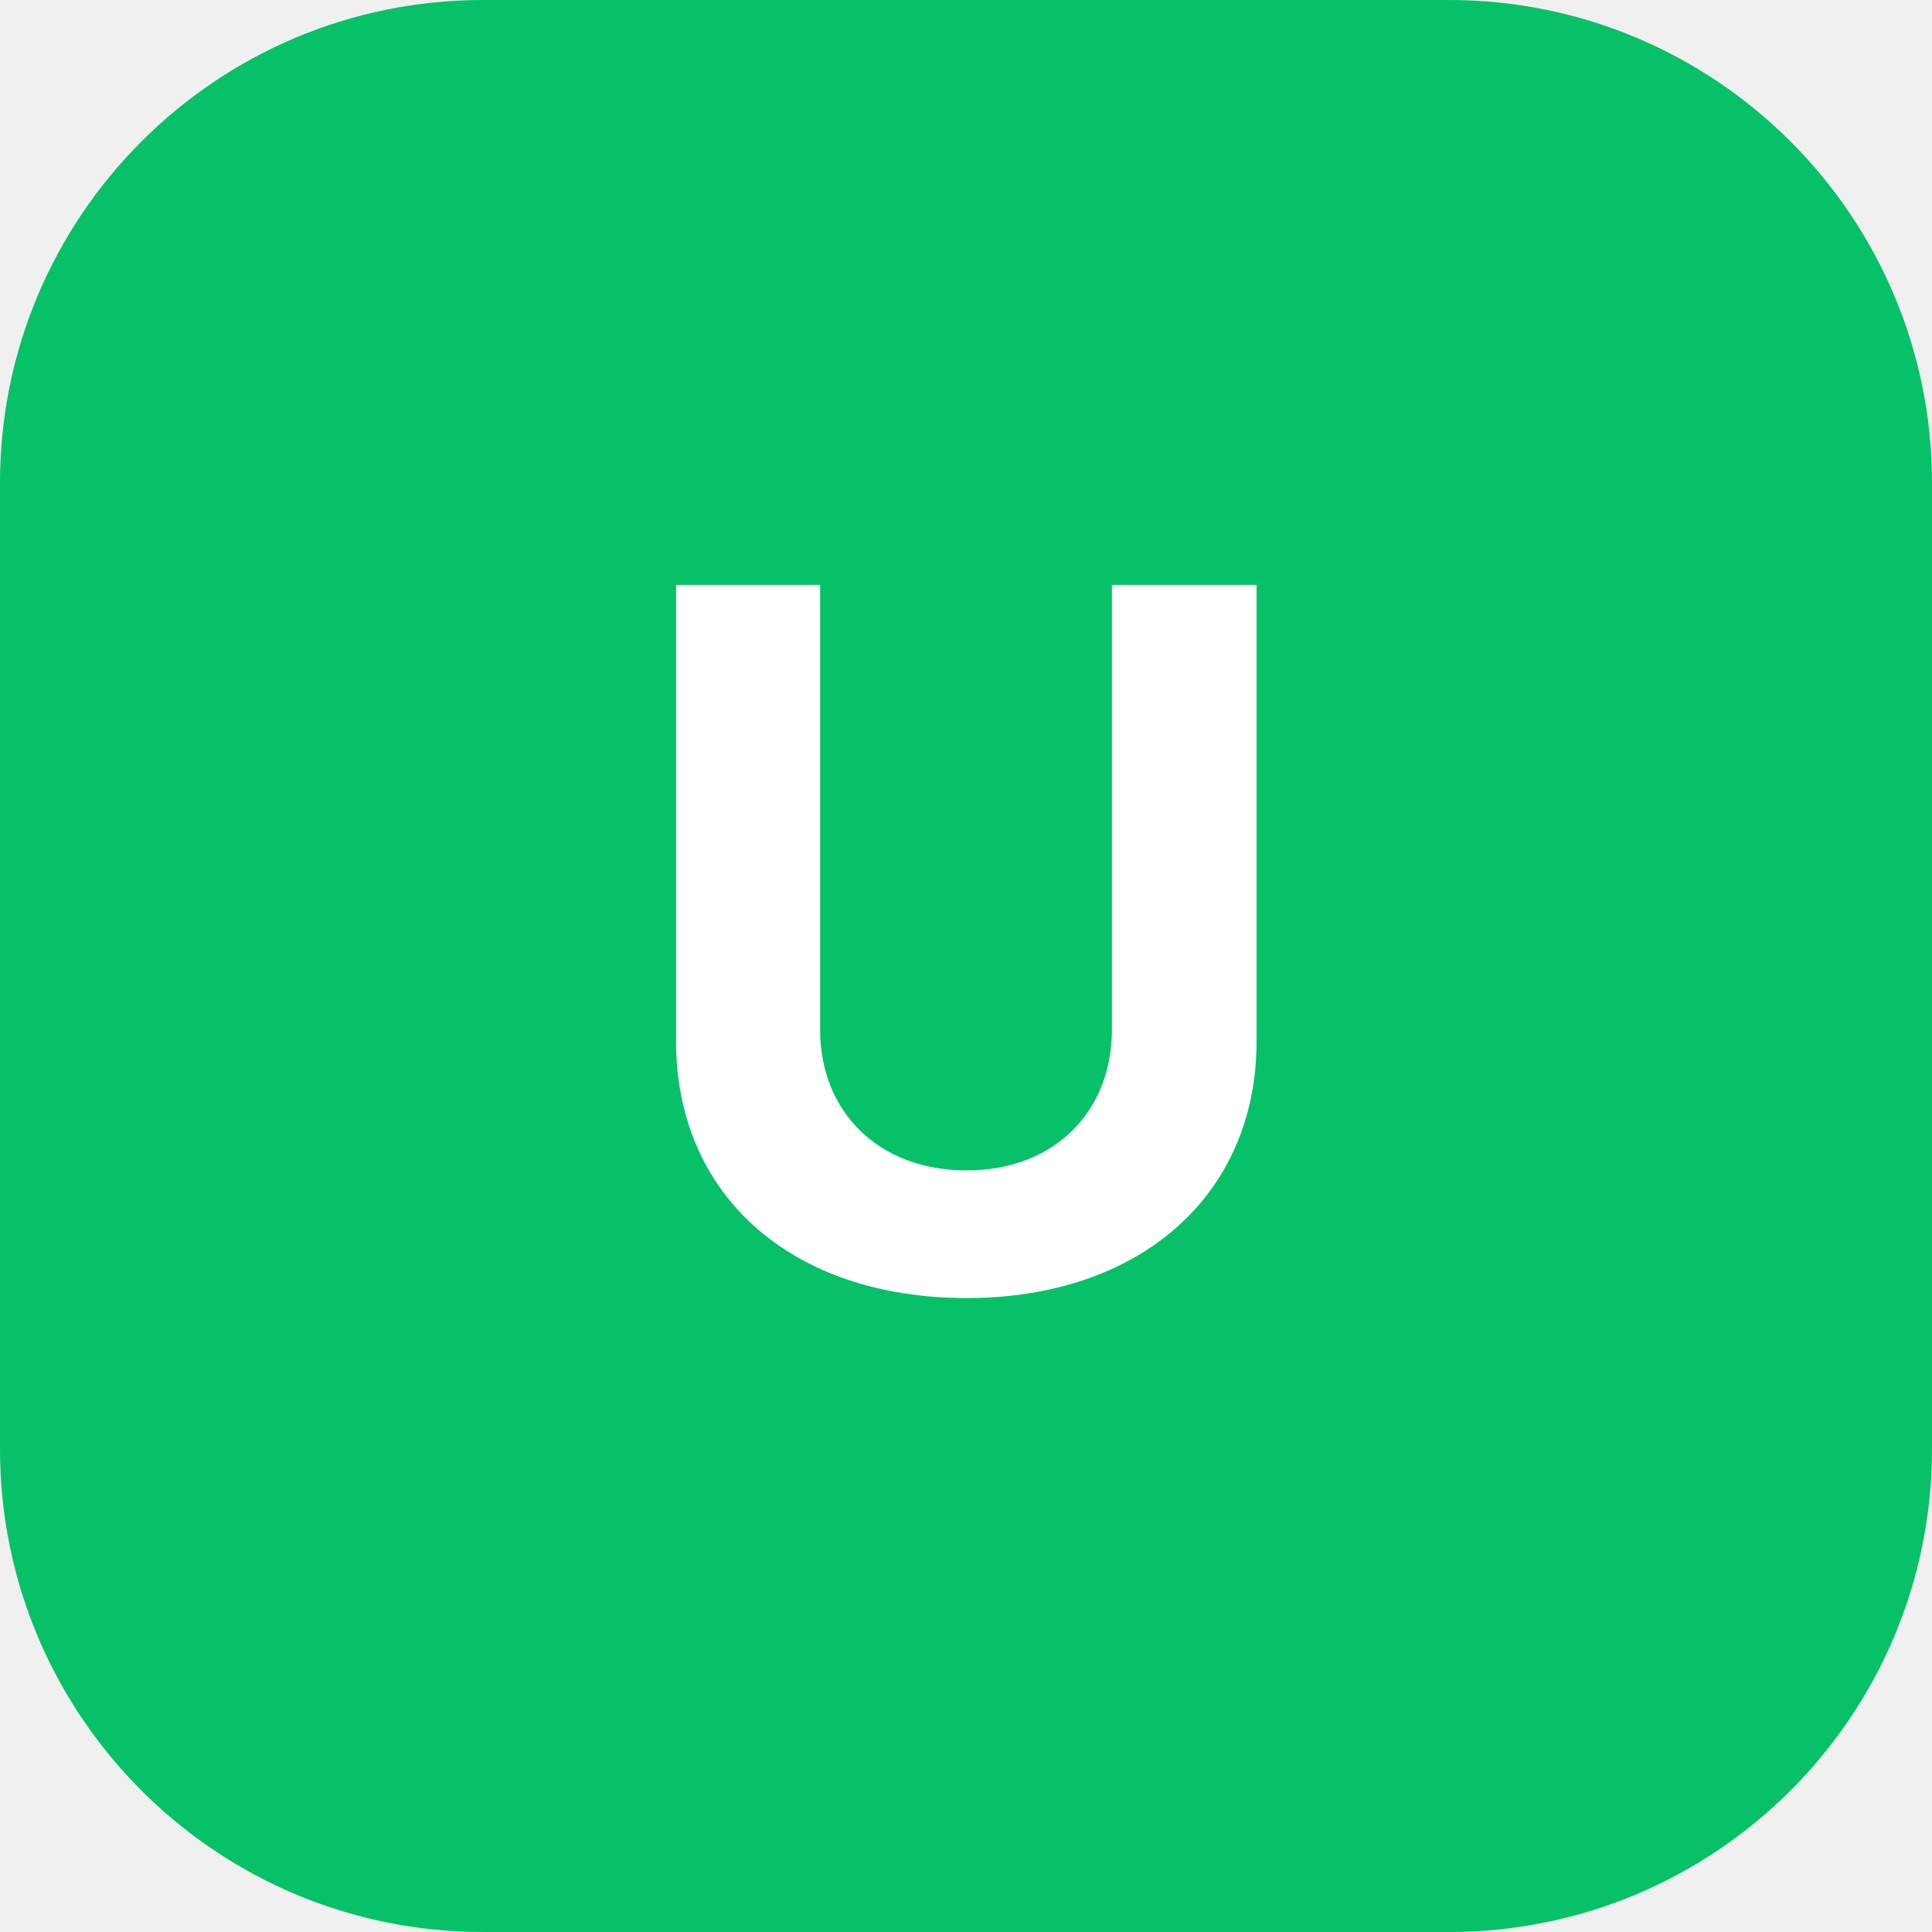
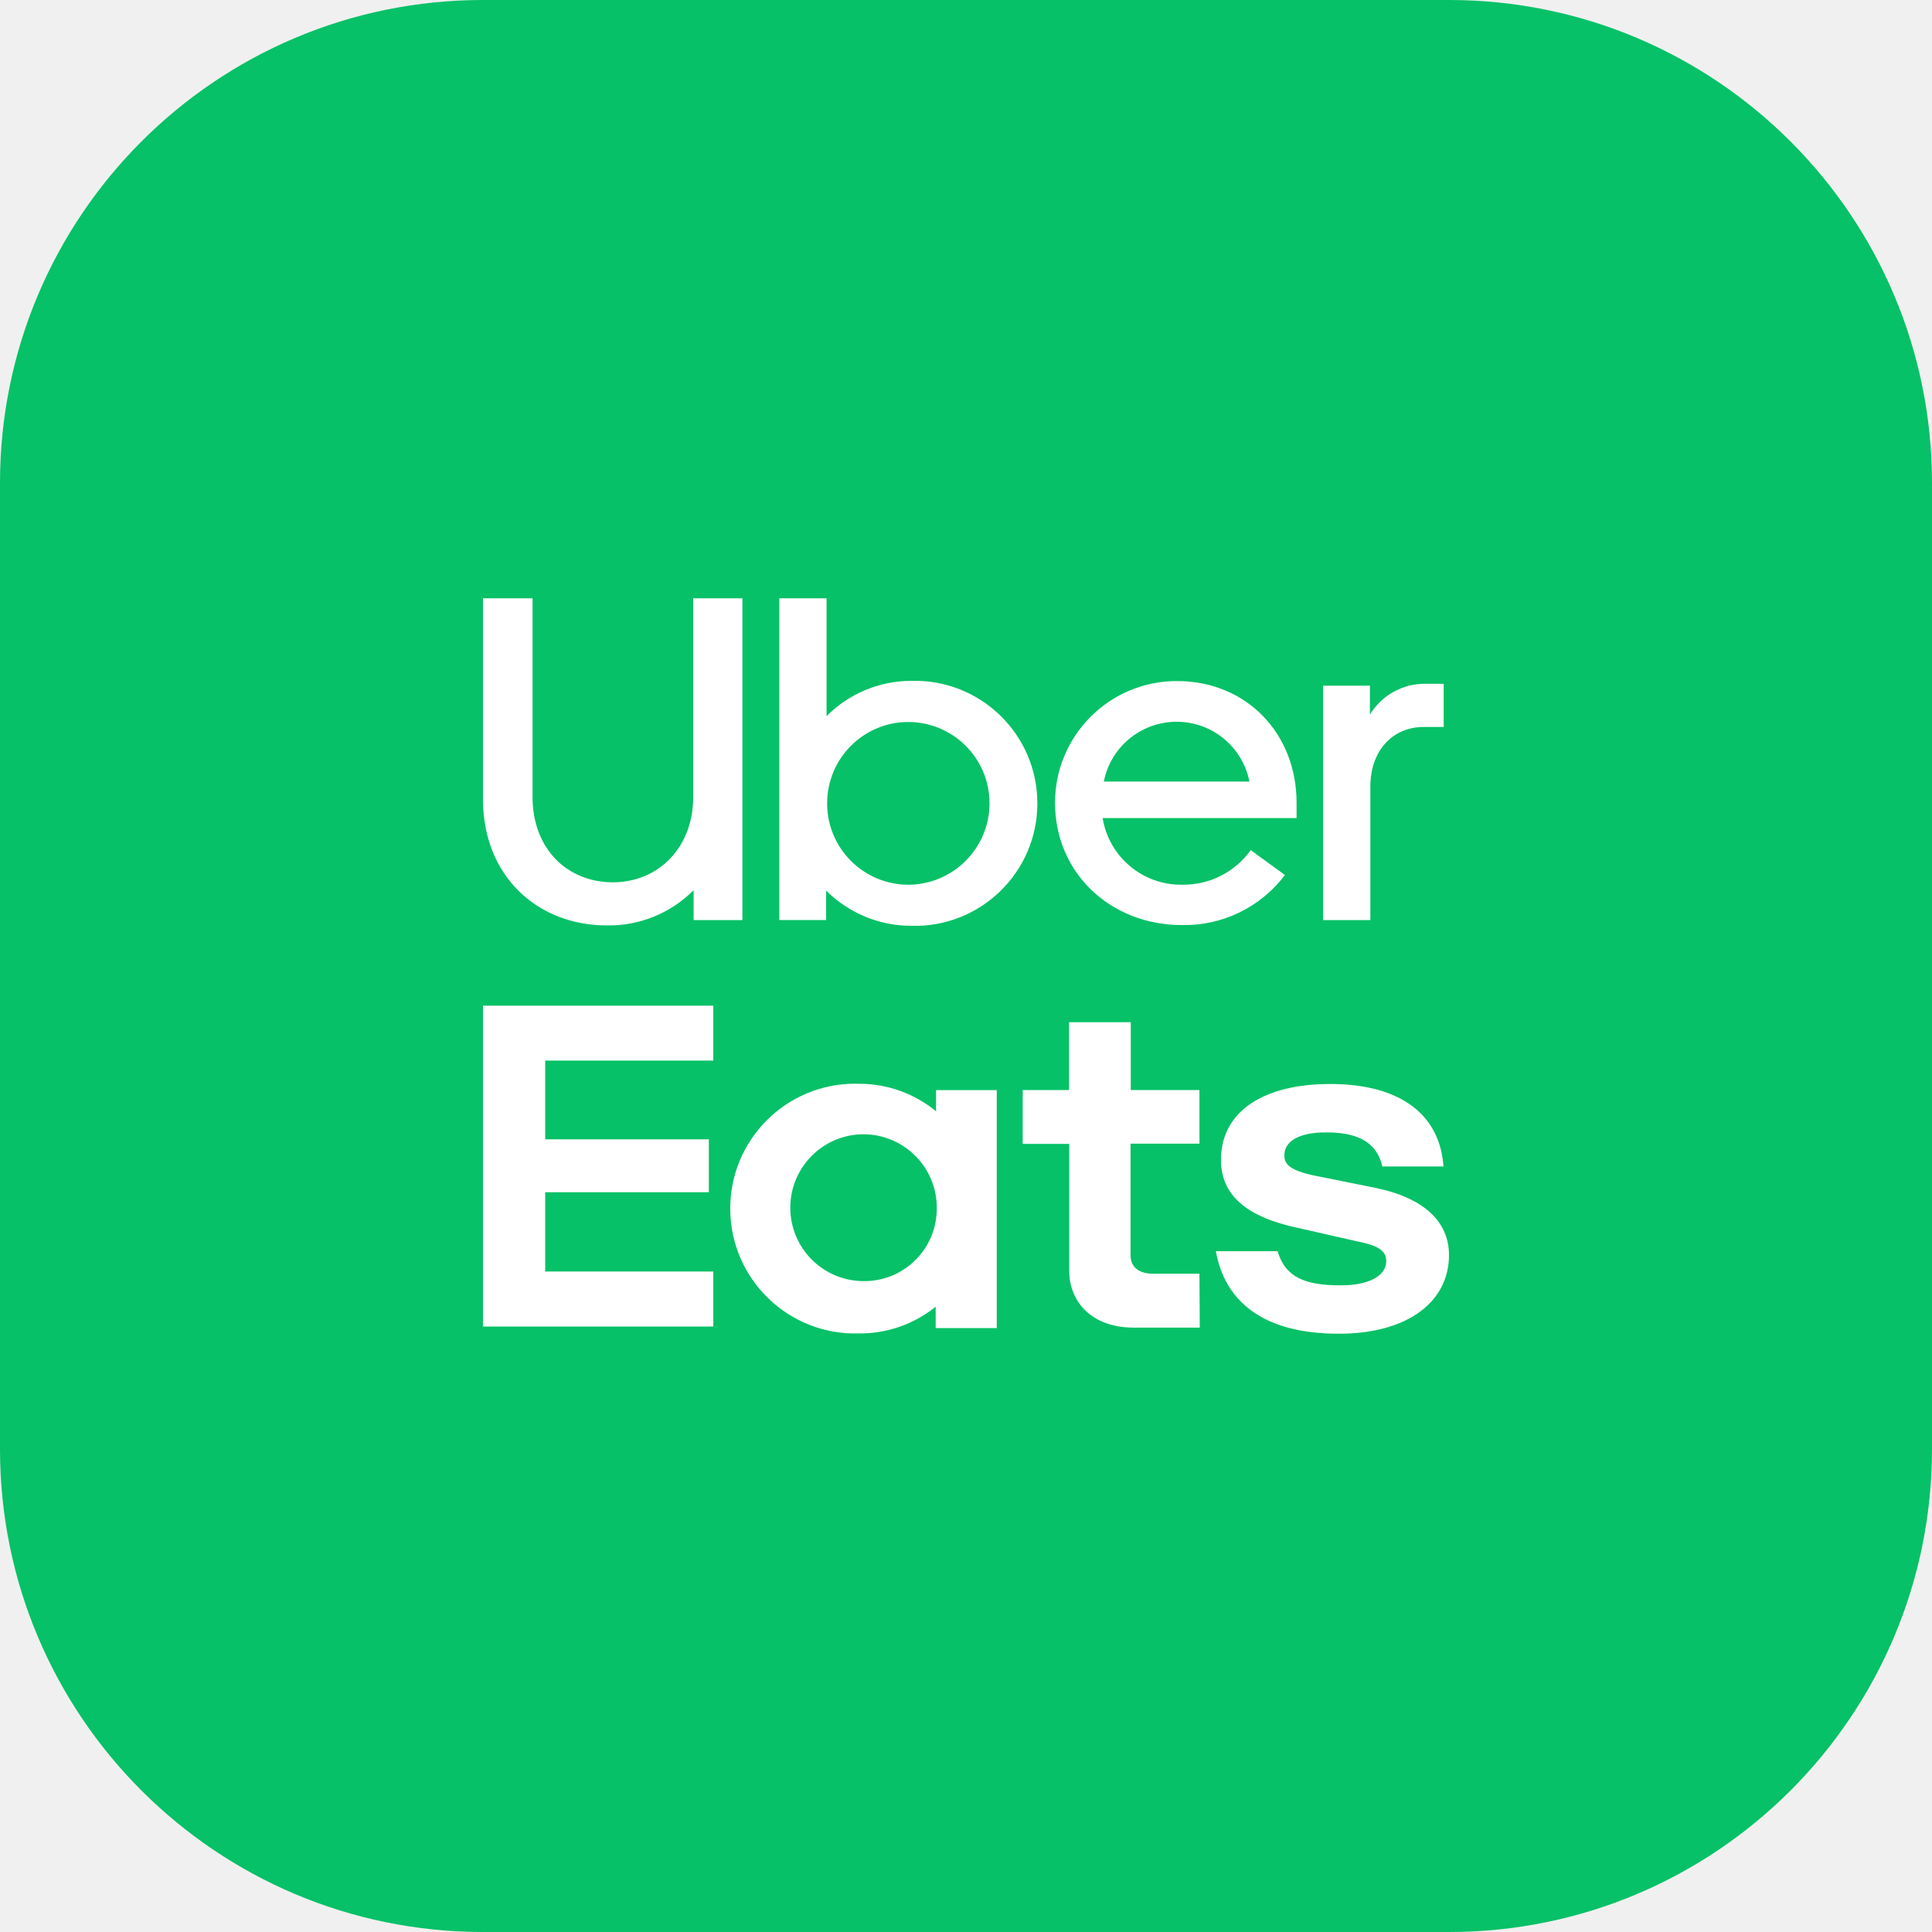
<svg xmlns="http://www.w3.org/2000/svg" viewBox="0 0 48 48" role="img" aria-label="ubereats">
-   <rect width="48" height="48" rx="12" fill="#06c167" />
-   <text x="24" y="32" font-family="system-ui,-apple-system,Segoe UI,sans-serif" font-size="24" font-weight="700" fill="#ffffff" text-anchor="middle">U</text>
+   <rect width="48" height="48" rx="12" fill="#06C167" />
+   <g transform="translate(12 12)">
+     <path d="M0 2.865v4.997c0 1.883 1.331 3.13 3.083 3.13a2.965 2.965 0 0 0 2.15-.876v.743H6.445V2.865H5.223v4.934c0 1.264-.87 2.12-1.995 2.122-1.139-.002-1.997-.834-1.997-2.122V2.865zm7.362 0v7.993h1.163v-.732a2.991 2.991 0 0 0 2.118.876c1.714.048 3.13-1.328 3.13-3.043s-1.415-3.091-3.13-3.043a2.967 2.967 0 0 0-2.107.876V2.865zm9.886 2.056c-1.675-.007-3.037 1.349-3.036 3.025 0 1.737 1.373 3.037 3.154 3.037a3.123 3.123 0 0 0 2.558-1.244l-.85-.618a2.05 2.05 0 0 1-1.708.859c-.976.013-1.815-.692-1.971-1.655h4.818v-.379c0-1.734-1.254-3.024-2.964-3.025zm6.163.067a1.594 1.594 0 0 0-1.376.766v-.719h-1.163v5.824h1.174V7.546c0-.902.558-1.485 1.327-1.485h.495V4.989c-.158.001-.319-.001-.457-.001zm-6.203.944a1.844 1.844 0 0 1 1.834 1.486H15.424a1.844 1.844 0 0 1 1.784-1.486zm-6.659.006c1.122-.008 2.037.899 2.036 2.022-.003 1.12-.914 2.026-2.034 2.021a2.015 2.015 0 0 1-1.416-.599A2.015 2.015 0 0 1 8.55 7.959a2.015 2.015 0 0 1 .584-1.422 2.015 2.015 0 0 1 1.415-.6zM0 12.986v7.972h5.722v-1.367H1.546v-1.971h4.065v-1.314H1.546v-1.956h4.176v-1.364zm14.561.41v1.686h-1.152v1.338h1.155v3.143c0 .793.571 1.421 1.601 1.421h1.643L17.8 19.646h-1.141c-.348 0-.571-.151-.571-.464v-2.768H17.8v-1.332h-1.706v-1.686zm-5.297 1.528c-1.735-.01-3.141 1.403-3.121 3.138.02 1.735 1.458 3.116 3.192 3.067a2.991 2.991 0 0 0 1.912-.665v.532h1.518v-5.913h-1.509v.526a3.005 3.005 0 0 0-1.921-.683c-.024-.001-.049-.001-.07-.001zm11.771.008c-1.585 0-2.7.644-2.7 1.885 0 .861.613 1.421 1.936 1.695l1.448.329c.569.11.722.259.722.491 0 .37-.438.602-1.128.602-.876 0-1.377-.191-1.572-.848h-1.533c.219 1.231 1.156 2.05 3.048 2.05h.002c1.752 0 2.742-.819 2.742-1.953 0-.806-.585-1.408-1.809-1.667l-1.294-.261c-.751-.136-.988-.274-.988-.545 0-.357.362-.576 1.03-.576.723 0 1.253.193 1.406.847h1.518c-.085-1.229-.99-2.05-2.827-2.05zM9.467 16.181c1.009.01 1.819.837 1.807 1.846.001 1.005-.82 1.816-1.824 1.802-1.008-.005-1.82-.826-1.815-1.833.005-1.008.826-1.82 1.833-1.816z" fill="#ffffff" />
+   </g>
</svg>
